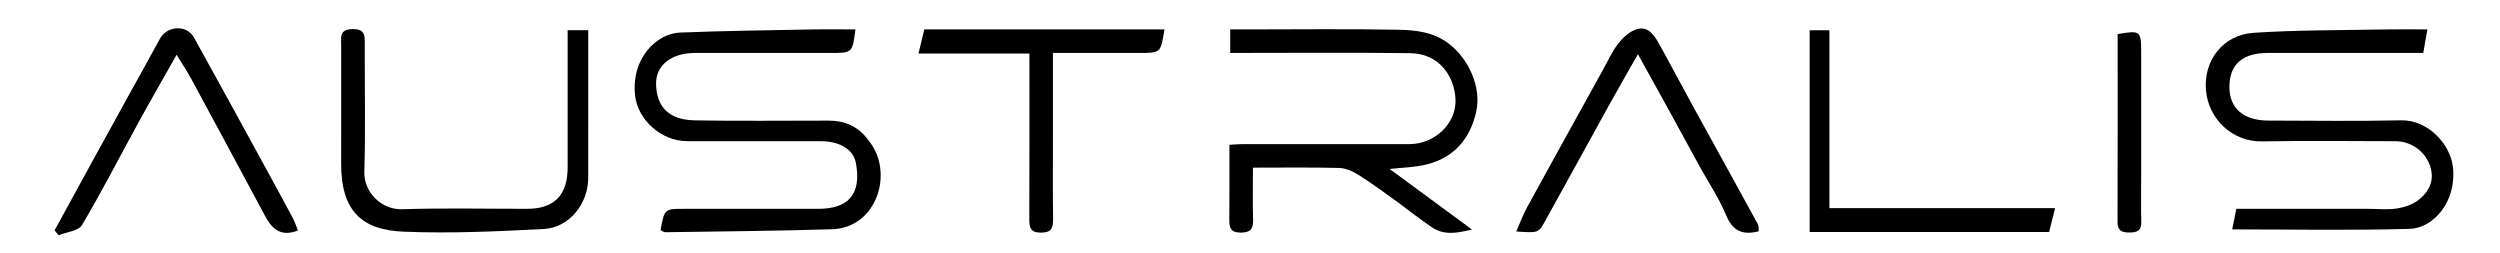
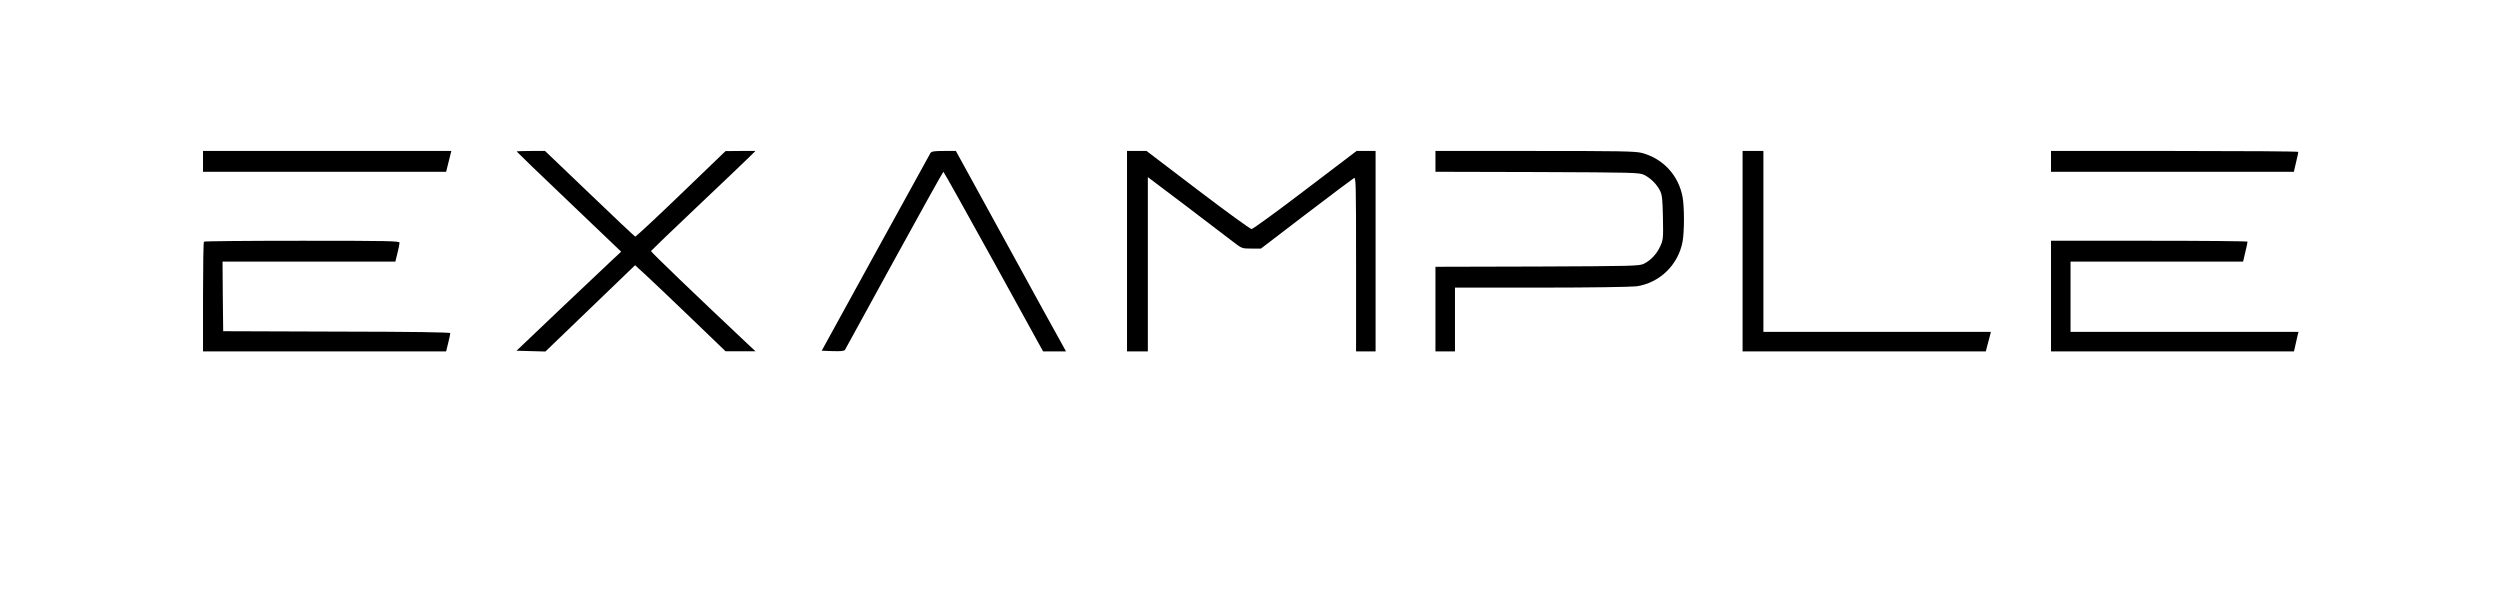
- <svg xmlns="http://www.w3.org/2000/svg" version="1.1" id="Layer_1" x="0px" y="0px" width="100%" viewBox="0 0 850 86" enable-background="new 0 0 850 86" xml:space="preserve">
-   <path opacity="1" stroke="none" d=" M804.985,71   C808.646,71 811.871,71.376 814.957,70.884   C817.523,70.474 820.321,69.542 822.319,67.961   C826.255,64.844 828.056,60.724 825.88,55.557   C824.021,51.143 819.59,48.024 814.43,48.013   C799.274,47.977 784.113,47.804 768.961,48.071   C759.285,48.241 750.835,40.697 750.019,30.588   C749.209,20.546 755.812,11.862 766.168,11.164   C780.854,10.174 795.616,10.306 810.347,10.015   C815.145,9.92 819.945,10 825.31,10   C824.811,12.841 824.398,15.193 823.905,18   C813.778,18 803.659,18 793.539,18   C786.044,18 778.549,17.997 771.054,18.001   C762.423,18.005 757.994,21.927 758,29.553   C758.006,36.845 762.769,40.982 771.271,40.994   C786.261,41.016 801.257,41.257 816.239,40.907   C825.713,40.685 833.006,49.173 833.958,56.475   C835.483,68.165 827.589,77.571 819.292,77.81   C799.282,78.386 779.243,77.997 758.947,77.997   C759.337,76.073 759.834,73.625 760.367,71   C775.204,71 789.846,71 804.985,71  z" />
-   <path opacity="1" stroke="none" d=" M295.267,47.69   C304.207,58.507 298.154,77.459 282.987,77.938   C264.088,78.534 245.175,78.667 226.267,78.957   C225.702,78.965 225.129,78.492 224.59,78.256   C225.9,71 225.9,71 232.647,71   C247.812,71 262.977,70.993 278.141,71.003   C287.858,71.009 293.14,66.591 290.975,55.295   C290.121,50.84 285.539,48.024 279.137,48.01   C263.972,47.979 248.808,48.007 233.643,47.997   C224.776,47.992 216.839,40.704 215.931,32.496   C214.526,19.787 223.305,11.389 231.167,11.074   C246.059,10.477 260.968,10.305 275.87,10.015   C280.846,9.918 285.826,10 290.846,10   C289.824,18 289.824,18 282.427,18   C267.095,18 251.764,17.999 236.432,18   C228.211,18.001 222.807,22.182 223.071,28.886   C223.355,36.087 227.065,40.743 236.255,40.92   C251.414,41.213 266.583,40.983 281.748,41.009   C287.169,41.019 291.76,42.86 295.267,47.69  z" />
-   <path opacity="1" stroke="none" d=" M475.239,68.738   C470.611,65.435 466.336,62.243 461.83,59.421   C459.905,58.216 457.512,57.164 455.305,57.107   C445.686,56.858 436.056,57 426,57   C426,63.131 425.865,68.92 426.053,74.697   C426.157,77.926 425.073,79.119 421.761,79.089   C418.463,79.058 417.931,77.484 417.964,74.722   C418.064,66.392 418,58.06 418,49.235   C419.451,49.155 420.869,49.011 422.287,49.01   C441.284,48.995 460.282,49.005 479.279,48.998   C487.735,48.995 495.319,41.989 494.867,33.64   C494.45,25.96 489.411,18.201 479.462,18.076   C459.159,17.822 438.851,18 418.273,18   C418.273,15.357 418.273,12.951 418.273,10   C420.486,10 422.762,10 425.037,10   C441.868,10 458.704,9.784 475.528,10.118   C481.402,10.234 487.31,10.862 492.514,14.777   C499.214,19.816 503.755,29.523 501.933,37.887   C499.917,47.144 494.417,53.563 485.067,55.91   C481.021,56.926 476.729,56.961 472.478,57.45   C481.511,64.093 490.637,70.805 500.474,78.039   C495.334,79.283 490.969,80.067 486.864,77.289   C482.983,74.663 479.28,71.773 475.239,68.738  z" />
-   <path opacity="1" stroke="none" d=" M200,28.001   C200,39.161 200.011,49.821 199.997,60.481   C199.985,69.298 193.557,77.407 184.863,77.859   C168.992,78.685 153.045,79.428 137.19,78.767   C123.579,78.199 115.944,72.286 115.992,55.615   C116.031,42.29 115.992,28.964 116.007,15.639   C116.01,12.898 115.198,9.926 119.895,9.887   C124.409,9.849 124.024,12.495 124.016,15.431   C123.98,29.756 124.293,44.089 123.874,58.401   C123.671,65.309 129.618,71.357 136.721,71.132   C150.865,70.685 165.033,71.006 179.191,70.998   C188.445,70.993 192.997,66.359 192.999,56.954   C193.003,41.488 193,26.021 193,10.278   C195.301,10.278 197.373,10.278 200,10.278   C200,15.956 200,21.729 200,28.001  z" />
-   <path opacity="1" stroke="none" d=" M43.28,33.278   C47.148,26.365 50.765,19.742 54.401,13.13   C56.848,8.68 63.499,8.356 65.934,12.728   C73.673,26.624 81.277,40.596 88.919,54.545   C92.464,61.016 96.004,67.489 99.486,73.993   C100.225,75.374 100.706,76.894 101.308,78.357   C95.315,80.738 92.386,77.664 90.007,73.22   C81.673,57.651 73.304,42.1 64.893,26.572   C63.469,23.944 61.772,21.463 60.034,18.642   C55.616,26.473 51.313,33.933 47.171,41.48   C40.757,53.167 34.684,65.051 27.885,76.506   C26.681,78.533 22.64,78.876 19.909,79.996   C19.46,79.433 19.011,78.869 18.563,78.306   C26.721,63.395 34.879,48.484 43.28,33.278  z" />
-   <path opacity="1" stroke="none" d=" M576.999,54.987   C570.421,42.809 563.877,31.01 556.894,18.42   C553.504,24.398 550.211,30.096 547.024,35.852   C539.712,49.057 532.485,62.31 525.148,75.502   C523.065,79.247 522.946,79.181 515.534,78.713   C516.822,75.794 517.807,73.036 519.196,70.499   C527.757,54.866 536.404,39.281 545.033,23.686   C546.667,20.732 548.08,17.599 550.103,14.934   C551.598,12.965 553.68,11.022 555.923,10.131   C559.969,8.523 562.219,11.57 563.931,14.637   C567.918,21.785 571.728,29.031 575.668,36.206   C583.008,49.573 590.401,62.911 597.716,76.291   C598.067,76.933 597.878,77.871 597.939,78.646   C592.476,80.021 589.137,78.592 586.832,73.072   C584.248,66.885 580.356,61.244 576.999,54.987  z" />
-   <path opacity="1" stroke="none" d=" M359,10   C371.619,10 383.737,10 395.915,10   C394.671,18 394.671,18 387.361,18   C377.74,18 368.118,18 358,18   C358,27.383 358,36.479 358,45.575   C358,55.229 357.918,64.883 358.048,74.535   C358.089,77.581 357.408,79.089 353.934,79.097   C350.312,79.105 349.95,77.303 349.962,74.404   C350.037,55.787 350,37.17 350,18.198   C337.357,18.198 324.943,18.198 312.299,18.198   C312.981,15.338 313.57,12.867 314.254,10   C328.936,10 343.718,10 359,10  z" />
-   <path opacity="1" stroke="none" d=" M622,61.961   C622,65.104 622,67.751 622,70.773   C647.6,70.773 673.013,70.773 698.723,70.773   C697.98,73.753 697.344,76.31 696.701,78.889   C669.484,78.889 642.527,78.889 615.285,78.889   C615.285,56.046 615.285,33.313 615.285,10.289   C617.287,10.289 619.357,10.289 622,10.289   C622,27.267 622,44.367 622,61.961  z" />
-   <path opacity="1" stroke="none" d=" M728,58.999   C728,64.828 727.904,70.16 728.036,75.486   C728.112,78.517 726.535,79.042 723.978,79.05   C721.38,79.058 719.952,78.433 719.962,75.443   C720.034,54.148 720.001,32.852 720.001,11.599   C727.798,10.26 728,10.428 728,18.031   C728,31.52 728,45.01 728,58.999  z" />
+ <svg xmlns="http://www.w3.org/2000/svg" version="1.0" width="1921pt" height="463pt" viewBox="0 0 1921 463" preserveAspectRatio="xMidYMid meet">
+   <g transform="translate(0,463) scale(0.1,-0.1)" fill="#000000" stroke="none">
+     <path d="M1560 3390 l0 -80 934 0 934 0 20 80 20 80 -954 0 -954 0 0 -80z" />
+     <path d="M3970 3466 c0 -2 181 -177 402 -387 l401 -383 -71 -66 c-38 -36 -219 -207 -402 -380 l-331 -315 111 -3 111 -3 345 332 344 331 83 -76 c45 -41 201 -190 347 -330 l265 -255 115 0 115 0 -60 56 c-405 381 -745 708 -743 714 2 4 158 154 348 334 190 180 370 351 400 381 l55 54 -115 0 -115 -1 -343 -330 c-189 -182 -347 -329 -351 -327 -5 2 -163 150 -351 331 l-342 327 -109 0 c-60 0 -109 -2 -109 -4z" />
+     <path d="M7149 3453 c-5 -10 -196 -355 -423 -768 l-412 -750 85 -3 c63 -2 88 1 94 10 4 7 175 318 379 691 204 372 374 677 377 677 3 0 177 -311 386 -690 l380 -690 88 0 88 0 -40 73 c-23 39 -213 386 -423 769 l-383 698 -92 0 c-78 0 -95 -3 -104 -17z" />
+     <path d="M8660 2700 l0 -770 80 0 80 0 0 669 0 670 293 -221 c160 -122 323 -246 361 -275 69 -53 70 -53 142 -53 l73 0 348 266 c191 146 356 269 366 275 16 9 17 -25 17 -661 l0 -670 75 0 75 0 0 770 0 770 -73 0 -73 0 -395 -300 c-216 -165 -402 -300 -412 -300 -10 0 -196 135 -413 300 l-394 300 -75 0 -75 0 0 -770z" />
+     <path d="M11030 3390 l0 -80 783 -2 c750 -3 784 -4 821 -22 50 -25 97 -72 122 -122 16 -33 19 -65 22 -207 3 -159 2 -170 -21 -220 -27 -59 -73 -108 -126 -134 -34 -17 -89 -18 -818 -21 l-783 -2 0 -325 0 -325 75 0 75 0 0 245 0 245 663 0 c386 0 691 5 732 10 178 26 321 165 354 344 14 77 14 265 0 342 -31 167 -150 296 -314 339 -51 13 -169 15 -822 15 l-763 0 0 -80z" />
+     <path d="M13390 2700 l0 -770 935 0 934 0 11 43 c6 23 15 57 20 75 l8 32 -874 0 -874 0 0 695 0 695 -80 0 -80 0 0 -770z" />
+     <path d="M15760 3390 l0 -80 933 0 933 0 17 73 c10 39 17 75 17 80 0 4 -427 7 -950 7 l-950 0 0 -80z" />
+     <path d="M1567 2773 c-4 -3 -7 -195 -7 -425 l0 -418 934 0 934 0 16 65 c9 35 16 69 16 75 0 7 -277 11 -872 12 l-873 3 -3 268 -2 267 664 0 664 0 16 65 c9 35 16 71 16 80 0 13 -80 15 -748 15 -412 0 -752 -3 -755 -7z" />
+     <path d="M15760 2355 l0 -425 933 0 934 0 12 53 c6 28 14 62 17 75 l6 22 -876 0 -876 0 0 270 0 270 663 0 663 0 17 73 c10 39 17 75 17 80 0 4 -340 7 -755 7 l-755 0 0 -425z" />
+   </g>
</svg>
